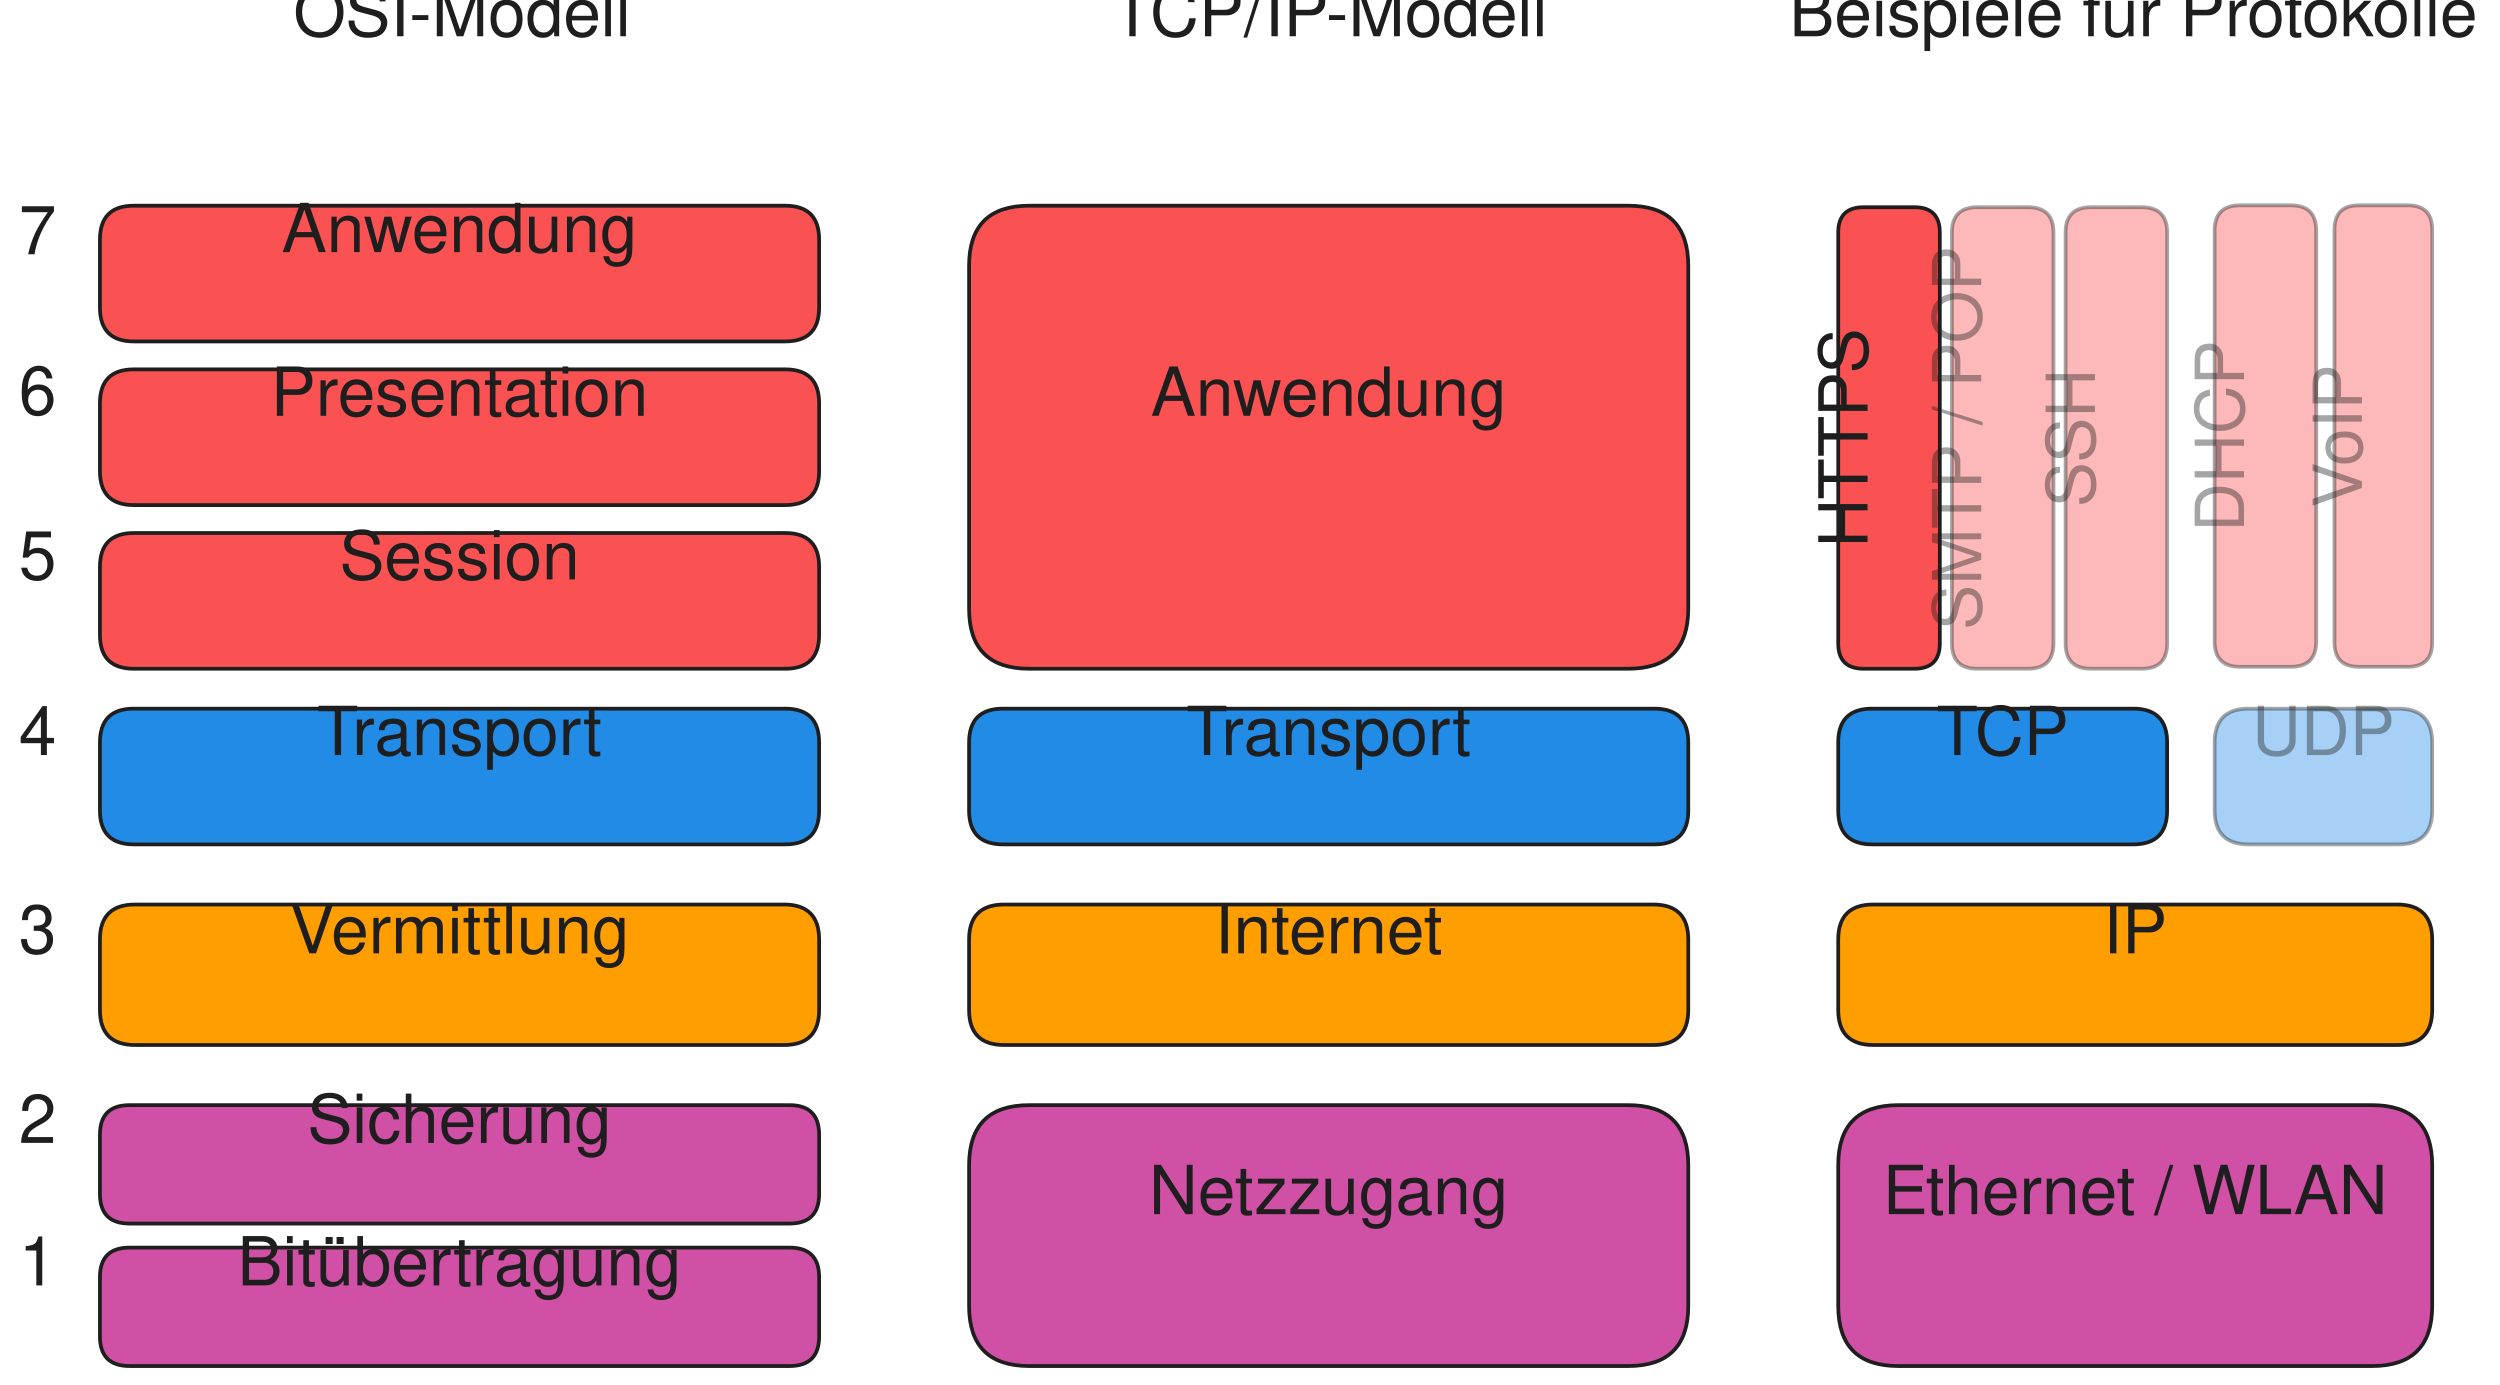
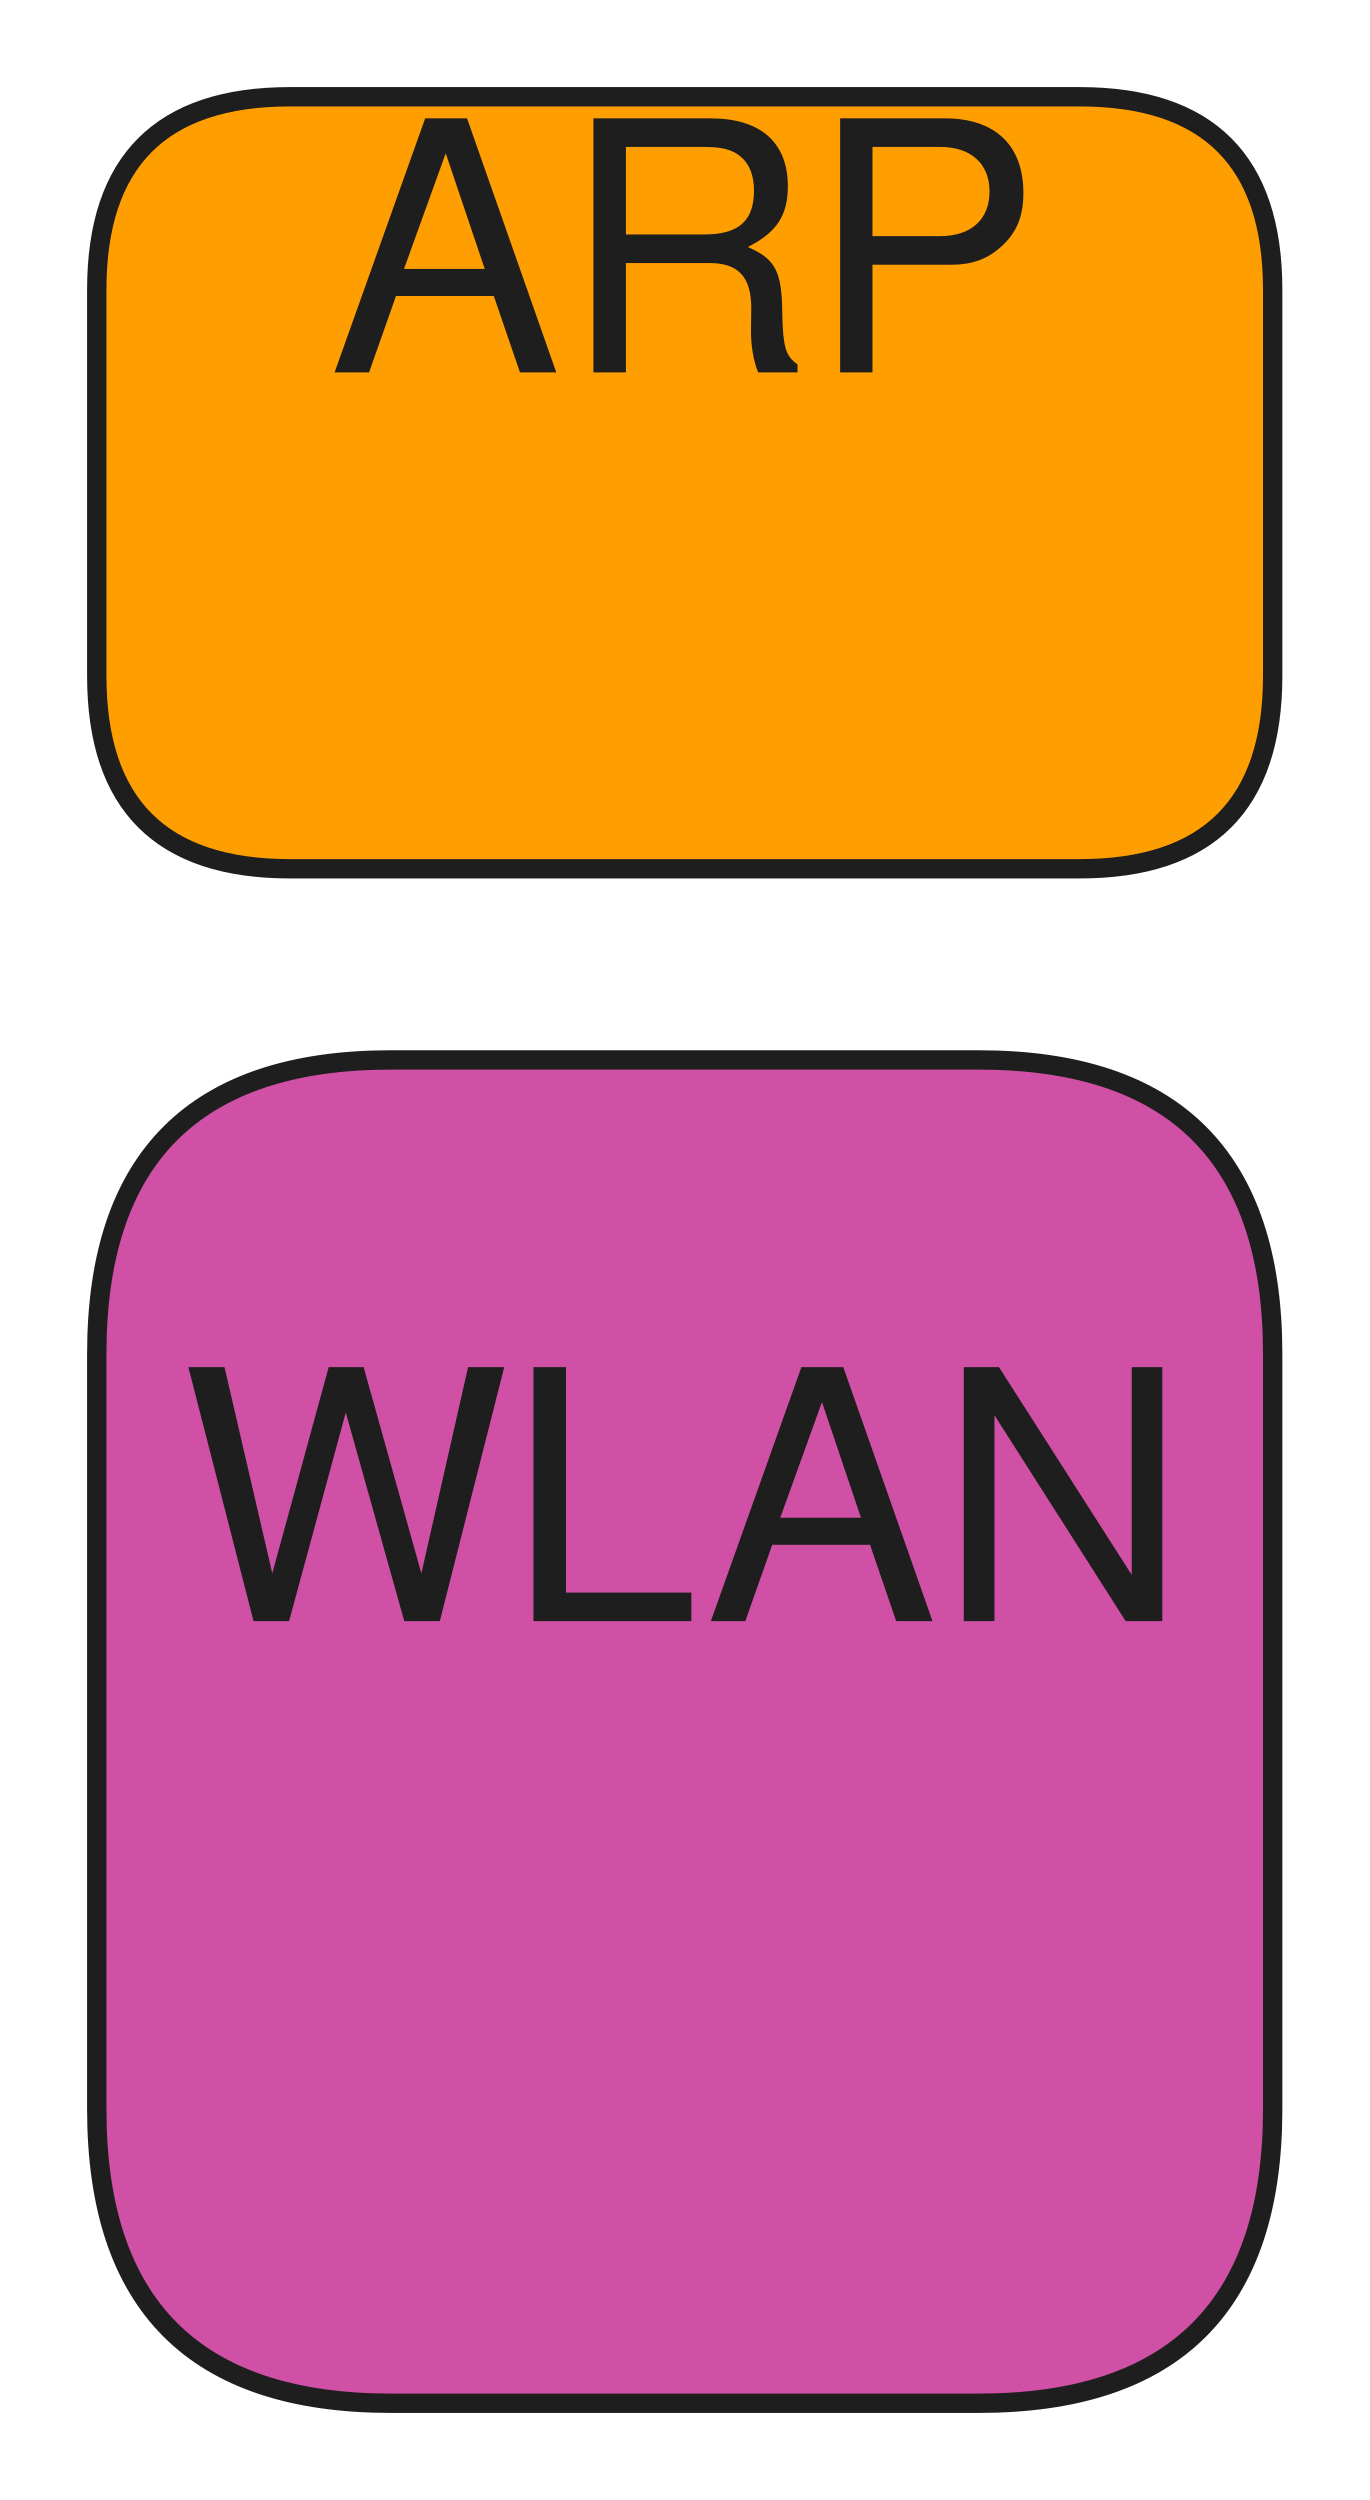
- <svg xmlns="http://www.w3.org/2000/svg" version="1.1" viewBox="0 0 1330.207 736.845" width="1330.207" height="736.845" class="excalidraw-svg">
+ <svg xmlns="http://www.w3.org/2000/svg" version="1.1" viewBox="0 0 141.521 258.352" width="141.521" height="258.352" class="excalidraw-svg">
  <defs>
    <style class="style-fonts">
      @font-face {
        font-family: "Virgil";
        src: url("https://excalidraw.com/Virgil.woff2");
      }
      @font-face {
        font-family: "Cascadia";
        src: url("https://excalidraw.com/Cascadia.woff2");
      }
      @font-face {
        font-family: "Assistant";
        src: url("https://excalidraw.com/Assistant-Regular.woff2");
      }
    </style>
  </defs>
-   <g stroke-linecap="round" transform="translate(515.632 377.06) rotate(0 191.3334 36.10819)">
-     <path d="M18.05 0 C132.45 0, 246.85 0, 364.61 0 C376.65 0, 382.67 6.02, 382.67 18.05 C382.67 26.03, 382.67 34.01, 382.67 54.16 C382.67 66.2, 376.65 72.22, 364.61 72.22 C289.8 72.22, 214.98 72.22, 18.05 72.22 C6.02 72.22, 0 66.2, 0 54.16 C0 41.81, 0 29.46, 0 18.05 C0 6.02, 6.02 0, 18.05 0" stroke="none" stroke-width="0" fill="#228be6" />
-     <path d="M18.05 0 C127.41 0, 236.77 0, 364.61 0 M18.05 0 C110.43 0, 202.81 0, 364.61 0 M364.61 0 C376.65 0, 382.67 6.02, 382.67 18.05 M364.61 0 C376.65 0, 382.67 6.02, 382.67 18.05 M382.67 18.05 C382.67 29.69, 382.67 41.32, 382.67 54.16 M382.67 18.05 C382.67 31.18, 382.67 44.32, 382.67 54.16 M382.67 54.16 C382.67 66.2, 376.65 72.22, 364.61 72.22 M382.67 54.16 C382.67 66.2, 376.65 72.22, 364.61 72.22 M364.61 72.22 C280.46 72.22, 196.31 72.22, 18.05 72.22 M364.61 72.22 C232.08 72.22, 99.54 72.22, 18.05 72.22 M18.05 72.22 C6.02 72.22, 0 66.2, 0 54.16 M18.05 72.22 C6.02 72.22, 0 66.2, 0 54.16 M0 54.16 C0 43.13, 0 32.1, 0 18.05 M0 54.16 C0 43.85, 0 33.54, 0 18.05 M0 18.05 C0 6.02, 6.02 0, 18.05 0 M0 18.05 C0 6.02, 6.02 0, 18.05 0" stroke="#1e1e1e" stroke-width="2" fill="none" />
+   <g stroke-linecap="round" transform="translate(10 10) rotate(0 60.76041 39.89203)">
+     <path d="M19.95 0 C43.56 0, 67.18 0, 101.57 0 C114.87 0, 121.52 6.65, 121.52 19.95 C121.52 30.93, 121.52 41.92, 121.52 59.84 C121.52 73.14, 114.87 79.78, 101.57 79.78 C79.11 79.78, 56.65 79.78, 19.95 79.78 C6.65 79.78, 0 73.14, 0 59.84 C0 44.79, 0 29.73, 0 19.95 C0 6.65, 6.65 0, 19.95 0" stroke="none" stroke-width="0" fill="#ff9e01" />
+     <path d="M19.95 0 C45.06 0, 70.18 0, 101.57 0 M19.95 0 C39.64 0, 59.34 0, 101.57 0 M101.57 0 C114.87 0, 121.52 6.65, 121.52 19.95 M101.57 0 C114.87 0, 121.52 6.65, 121.52 19.95 M121.52 19.95 C121.52 29.71, 121.52 39.48, 121.52 59.84 M121.52 19.95 C121.52 31.75, 121.52 43.55, 121.52 59.84 M121.52 59.84 C121.52 73.14, 114.87 79.78, 101.57 79.78 M121.52 59.84 C121.52 73.14, 114.87 79.78, 101.57 79.78 M101.57 79.78 C77.34 79.78, 53.1 79.78, 19.95 79.78 M101.57 79.78 C69.9 79.78, 38.23 79.78, 19.95 79.78 M19.95 79.78 C6.65 79.78, 0 73.14, 0 59.84 M19.95 79.78 C6.65 79.78, 0 73.14, 0 59.84 M0 59.84 C0 44.08, 0 28.33, 0 19.95 M0 59.84 C0 44.48, 0 29.13, 0 19.95 M0 19.95 C0 6.65, 6.65 0, 19.95 0 M0 19.95 C0 6.65, 6.65 0, 19.95 0" stroke="#1e1e1e" stroke-width="2" fill="none" />
  </g>
-   <g transform="translate(630.606 392.4682) rotate(0 76.35938 20.7)">
-     <text x="76.359" y="0" font-family="Helvetica, Segoe UI Emoji" font-size="36px" fill="#1e1e1e" text-anchor="middle" style="white-space: pre;" direction="ltr" dominant-baseline="text-before-edge">Transport</text>
+   <g transform="translate(33.74967 29.19203) rotate(0 37.01074 20.7)">
+     <text x="37.011" y="0" font-family="Helvetica, Segoe UI Emoji" font-size="36px" fill="#1e1e1e" text-anchor="middle" style="white-space: pre;" direction="ltr" dominant-baseline="text-before-edge">ARP</text>
  </g>
-   <g stroke-linecap="round" transform="translate(515.6321 481.2777) rotate(0 191.3334 37.37445)">
-     <path d="M18.69 0 C102.39 0, 186.09 0, 363.98 0 C376.44 0, 382.67 6.23, 382.67 18.69 C382.67 32.14, 382.67 45.59, 382.67 56.06 C382.67 68.52, 376.44 74.75, 363.98 74.75 C263.36 74.75, 162.74 74.75, 18.69 74.75 C6.23 74.75, 0 68.52, 0 56.06 C0 46.78, 0 37.49, 0 18.69 C0 6.23, 6.23 0, 18.69 0" stroke="none" stroke-width="0" fill="#ff9e01" />
-     <path d="M18.69 0 C93.56 0, 168.43 0, 363.98 0 M18.69 0 C143.94 0, 269.19 0, 363.98 0 M363.98 0 C376.44 0, 382.67 6.23, 382.67 18.69 M363.98 0 C376.44 0, 382.67 6.23, 382.67 18.69 M382.67 18.69 C382.67 28.62, 382.67 38.55, 382.67 56.06 M382.67 18.69 C382.67 28.21, 382.67 37.74, 382.67 56.06 M382.67 56.06 C382.67 68.52, 376.44 74.75, 363.98 74.75 M382.67 56.06 C382.67 68.52, 376.44 74.75, 363.98 74.75 M363.98 74.75 C292.06 74.75, 220.14 74.75, 18.69 74.75 M363.98 74.75 C247.76 74.75, 131.54 74.75, 18.69 74.75 M18.69 74.75 C6.23 74.75, 0 68.52, 0 56.06 M18.69 74.75 C6.23 74.75, 0 68.52, 0 56.06 M0 56.06 C0 44.93, 0 33.79, 0 18.69 M0 56.06 C0 47.14, 0 38.21, 0 18.69 M0 18.69 C0 6.23, 6.23 0, 18.69 0 M0 18.69 C0 6.23, 6.23 0, 18.69 0" stroke="#1e1e1e" stroke-width="2" fill="none" />
+   <g stroke-linecap="round" transform="translate(10 109.5343) rotate(0 60.76041 69.40869)">
+     <path d="M30.38 0 C50.49 0, 70.59 0, 91.14 0 C111.39 0, 121.52 10.13, 121.52 30.38 C121.52 51.93, 121.52 73.47, 121.52 108.44 C121.52 128.69, 111.39 138.82, 91.14 138.82 C69.24 138.82, 47.33 138.82, 30.38 138.82 C10.13 138.82, 0 128.69, 0 108.44 C0 91.42, 0 74.4, 0 30.38 C0 10.13, 10.13 0, 30.38 0" stroke="none" stroke-width="0" fill="#d050a5" />
+     <path d="M30.38 0 C43.89 0, 57.4 0, 91.14 0 M30.38 0 C49.5 0, 68.63 0, 91.14 0 M91.14 0 C111.39 0, 121.52 10.13, 121.52 30.38 M91.14 0 C111.39 0, 121.52 10.13, 121.52 30.38 M121.52 30.38 C121.52 56.01, 121.52 81.65, 121.52 108.44 M121.52 30.38 C121.52 56.81, 121.52 83.24, 121.52 108.44 M121.52 108.44 C121.52 128.69, 111.39 138.82, 91.14 138.82 M121.52 108.44 C121.52 128.69, 111.39 138.82, 91.14 138.82 M91.14 138.82 C72.62 138.82, 54.1 138.82, 30.38 138.82 M91.14 138.82 C71.67 138.82, 52.2 138.82, 30.38 138.82 M30.38 138.82 C10.13 138.82, 0 128.69, 0 108.44 M30.38 138.82 C10.13 138.82, 0 128.69, 0 108.44 M0 108.44 C0 83.09, 0 57.74, 0 30.38 M0 108.44 C0 92.04, 0 75.64, 0 30.38 M0 30.38 C0 10.13, 10.13 0, 30.38 0 M0 30.38 C0 10.13, 10.13 0, 30.38 0" stroke="#1e1e1e" stroke-width="2" fill="none" />
  </g>
-   <g transform="translate(645.9254 497.9521) rotate(0 61.04004 20.7)">
-     <text x="61.04" y="0" font-family="Helvetica, Segoe UI Emoji" font-size="36px" fill="#1e1e1e" text-anchor="middle" style="white-space: pre;" direction="ltr" dominant-baseline="text-before-edge">Internet</text>
-   </g>
-   <g stroke-linecap="round" transform="translate(515.632 588.0279) rotate(0 191.3334 69.40869)">
-     <path d="M32 0 C146.14 0, 260.27 0, 350.67 0 C372 0, 382.67 10.67, 382.67 32 C382.67 59.15, 382.67 86.29, 382.67 106.82 C382.67 128.15, 372 138.82, 350.67 138.82 C278.98 138.82, 207.29 138.82, 32 138.82 C10.67 138.82, 0 128.15, 0 106.82 C0 84.42, 0 62.02, 0 32 C0 10.67, 10.67 0, 32 0" stroke="none" stroke-width="0" fill="#d050a5" />
-     <path d="M32 0 C132.38 0, 232.75 0, 350.67 0 M32 0 C116.61 0, 201.21 0, 350.67 0 M350.67 0 C372 0, 382.67 10.67, 382.67 32 M350.67 0 C372 0, 382.67 10.67, 382.67 32 M382.67 32 C382.67 49.29, 382.67 66.58, 382.67 106.82 M382.67 32 C382.67 54.09, 382.67 76.18, 382.67 106.82 M382.67 106.82 C382.67 128.15, 372 138.82, 350.67 138.82 M382.67 106.82 C382.67 128.15, 372 138.82, 350.67 138.82 M350.67 138.82 C272.1 138.82, 193.53 138.82, 32 138.82 M350.67 138.82 C275.02 138.82, 199.37 138.82, 32 138.82 M32 138.82 C10.67 138.82, 0 128.15, 0 106.82 M32 138.82 C10.67 138.82, 0 128.15, 0 106.82 M0 106.82 C0 89.77, 0 72.72, 0 32 M0 106.82 C0 91.57, 0 76.32, 0 32 M0 32 C0 10.67, 10.67 0, 32 0 M0 32 C0 10.67, 10.67 0, 32 0" stroke="#1e1e1e" stroke-width="2" fill="none" />
-   </g>
-   <g transform="translate(610.901 636.7366) rotate(0 96.06445 20.7)">
-     <text x="96.064" y="0" font-family="Helvetica, Segoe UI Emoji" font-size="36px" fill="#1e1e1e" text-anchor="middle" style="white-space: pre;" direction="ltr" dominant-baseline="text-before-edge">Netzzugang</text>
-   </g>
-   <g stroke-linecap="round" transform="translate(515.6321 109.4535) rotate(0 191.3334 123.1843)">
-     <path d="M32 0 C127.26 0, 222.52 0, 350.67 0 C372 0, 382.67 10.67, 382.67 32 C382.67 102.97, 382.67 173.94, 382.67 214.37 C382.67 235.7, 372 246.37, 350.67 246.37 C281.64 246.37, 212.62 246.37, 32 246.37 C10.67 246.37, 0 235.7, 0 214.37 C0 151.48, 0 88.59, 0 32 C0 10.67, 10.67 0, 32 0" stroke="none" stroke-width="0" fill="#fa5252" />
-     <path d="M32 0 C141.14 0, 250.27 0, 350.67 0 M32 0 C101.95 0, 171.9 0, 350.67 0 M350.67 0 C372 0, 382.67 10.67, 382.67 32 M350.67 0 C372 0, 382.67 10.67, 382.67 32 M382.67 32 C382.67 82.9, 382.67 133.81, 382.67 214.37 M382.67 32 C382.67 76.6, 382.67 121.2, 382.67 214.37 M382.67 214.37 C382.67 235.7, 372 246.37, 350.67 246.37 M382.67 214.37 C382.67 235.7, 372 246.37, 350.67 246.37 M350.67 246.37 C251.99 246.37, 153.3 246.37, 32 246.37 M350.67 246.37 C224.01 246.37, 97.34 246.37, 32 246.37 M32 246.37 C10.67 246.37, 0 235.7, 0 214.37 M32 246.37 C10.67 246.37, 0 235.7, 0 214.37 M0 214.37 C0 159.49, 0 104.62, 0 32 M0 214.37 C0 162.67, 0 110.96, 0 32 M0 32 C0 10.67, 10.67 0, 32 0 M0 32 C0 10.67, 10.67 0, 32 0" stroke="#1e1e1e" stroke-width="2" fill="none" />
-   </g>
-   <g transform="translate(611.8853 211.9378) rotate(0 95.08008 20.7)">
-     <text x="95.08" y="0" font-family="Helvetica, Segoe UI Emoji" font-size="36px" fill="#1e1e1e" text-anchor="middle" style="white-space: pre;" direction="ltr" dominant-baseline="text-before-edge">Anwendung</text>
-   </g>
-   <g stroke-linecap="round" transform="translate(53.17519 109.4535) rotate(0 191.3334 36.10819)">
-     <path d="M18.05 0 C146.9 0, 275.74 0, 364.61 0 C376.65 0, 382.67 6.02, 382.67 18.05 C382.67 29.58, 382.67 41.1, 382.67 54.16 C382.67 66.2, 376.65 72.22, 364.61 72.22 C281.63 72.22, 198.65 72.22, 18.05 72.22 C6.02 72.22, 0 66.2, 0 54.16 C0 44.5, 0 34.83, 0 18.05 C0 6.02, 6.02 0, 18.05 0" stroke="none" stroke-width="0" fill="#fa5252" />
-     <path d="M18.05 0 C145.36 0, 272.67 0, 364.61 0 M18.05 0 C109.95 0, 201.84 0, 364.61 0 M364.61 0 C376.65 0, 382.67 6.02, 382.67 18.05 M364.61 0 C376.65 0, 382.67 6.02, 382.67 18.05 M382.67 18.05 C382.67 28.67, 382.67 39.28, 382.67 54.16 M382.67 18.05 C382.67 31.45, 382.67 44.84, 382.67 54.16 M382.67 54.16 C382.67 66.2, 376.65 72.22, 364.61 72.22 M382.67 54.16 C382.67 66.2, 376.65 72.22, 364.61 72.22 M364.61 72.22 C274.45 72.22, 184.29 72.22, 18.05 72.22 M364.61 72.22 C243.25 72.22, 121.89 72.22, 18.05 72.22 M18.05 72.22 C6.02 72.22, 0 66.2, 0 54.16 M18.05 72.22 C6.02 72.22, 0 66.2, 0 54.16 M0 54.16 C0 42.59, 0 31.01, 0 18.05 M0 54.16 C0 42.83, 0 31.49, 0 18.05 M0 18.05 C0 6.02, 6.02 0, 18.05 0 M0 18.05 C0 6.02, 6.02 0, 18.05 0" stroke="#1e1e1e" stroke-width="2" fill="none" />
-   </g>
-   <g transform="translate(149.4285 124.8617) rotate(0 95.08008 20.7)">
-     <text x="95.08" y="0" font-family="Helvetica, Segoe UI Emoji" font-size="36px" fill="#1e1e1e" text-anchor="middle" style="white-space: pre;" direction="ltr" dominant-baseline="text-before-edge">Anwendung</text>
-   </g>
-   <g stroke-linecap="round" transform="translate(53.17519 196.5296) rotate(0 191.3334 36.10819)">
-     <path d="M18.05 0 C98.41 0, 178.76 0, 364.61 0 C376.65 0, 382.67 6.02, 382.67 18.05 C382.67 28.57, 382.67 39.09, 382.67 54.16 C382.67 66.2, 376.65 72.22, 364.61 72.22 C259.9 72.22, 155.19 72.22, 18.05 72.22 C6.02 72.22, 0 66.2, 0 54.16 C0 42.55, 0 30.94, 0 18.05 C0 6.02, 6.02 0, 18.05 0" stroke="none" stroke-width="0" fill="#fa5252" />
-     <path d="M18.05 0 C106.66 0, 195.26 0, 364.61 0 M18.05 0 C148.36 0, 278.66 0, 364.61 0 M364.61 0 C376.65 0, 382.67 6.02, 382.67 18.05 M364.61 0 C376.65 0, 382.67 6.02, 382.67 18.05 M382.67 18.05 C382.67 26.91, 382.67 35.76, 382.67 54.16 M382.67 18.05 C382.67 32.07, 382.67 46.09, 382.67 54.16 M382.67 54.16 C382.67 66.2, 376.65 72.22, 364.61 72.22 M382.67 54.16 C382.67 66.2, 376.65 72.22, 364.61 72.22 M364.61 72.22 C248.98 72.22, 133.35 72.22, 18.05 72.22 M364.61 72.22 C230.47 72.22, 96.34 72.22, 18.05 72.22 M18.05 72.22 C6.02 72.22, 0 66.2, 0 54.16 M18.05 72.22 C6.02 72.22, 0 66.2, 0 54.16 M0 54.16 C0 41.49, 0 28.81, 0 18.05 M0 54.16 C0 46.87, 0 39.58, 0 18.05 M0 18.05 C0 6.02, 6.02 0, 18.05 0 M0 18.05 C0 6.02, 6.02 0, 18.05 0" stroke="#1e1e1e" stroke-width="2" fill="none" />
-   </g>
-   <g transform="translate(143.4431 211.9378) rotate(0 101.0654 20.7)">
-     <text x="101.065" y="0" font-family="Helvetica, Segoe UI Emoji" font-size="36px" fill="#1e1e1e" text-anchor="middle" style="white-space: pre;" direction="ltr" dominant-baseline="text-before-edge">Presentation</text>
-   </g>
-   <g stroke-linecap="round" transform="translate(53.17519 283.6058) rotate(0 191.3334 36.10819)">
-     <path d="M18.05 0 C137.57 0, 257.09 0, 364.61 0 C376.65 0, 382.67 6.02, 382.67 18.05 C382.67 26.7, 382.67 35.35, 382.67 54.16 C382.67 66.2, 376.65 72.22, 364.61 72.22 C256.69 72.22, 148.78 72.22, 18.05 72.22 C6.02 72.22, 0 66.2, 0 54.16 C0 44.47, 0 34.78, 0 18.05 C0 6.02, 6.02 0, 18.05 0" stroke="none" stroke-width="0" fill="#fa5252" />
-     <path d="M18.05 0 C133.82 0, 249.59 0, 364.61 0 M18.05 0 C155.39 0, 292.73 0, 364.61 0 M364.61 0 C376.65 0, 382.67 6.02, 382.67 18.05 M364.61 0 C376.65 0, 382.67 6.02, 382.67 18.05 M382.67 18.05 C382.67 27.1, 382.67 36.14, 382.67 54.16 M382.67 18.05 C382.67 32.26, 382.67 46.47, 382.67 54.16 M382.67 54.16 C382.67 66.2, 376.65 72.22, 364.61 72.22 M382.67 54.16 C382.67 66.2, 376.65 72.22, 364.61 72.22 M364.61 72.22 C294.85 72.22, 225.09 72.22, 18.05 72.22 M364.61 72.22 C262.26 72.22, 159.91 72.22, 18.05 72.22 M18.05 72.22 C6.02 72.22, 0 66.2, 0 54.16 M18.05 72.22 C6.02 72.22, 0 66.2, 0 54.16 M0 54.16 C0 40.46, 0 26.76, 0 18.05 M0 54.16 C0 44.69, 0 35.22, 0 18.05 M0 18.05 C0 6.02, 6.02 0, 18.05 0 M0 18.05 C0 6.02, 6.02 0, 18.05 0" stroke="#1e1e1e" stroke-width="2" fill="none" />
-   </g>
-   <g transform="translate(180.4715 299.0139) rotate(0 64.03711 20.7)">
-     <text x="64.037" y="0" font-family="Helvetica, Segoe UI Emoji" font-size="36px" fill="#1e1e1e" text-anchor="middle" style="white-space: pre;" direction="ltr" dominant-baseline="text-before-edge">Session</text>
-   </g>
-   <g stroke-linecap="round" transform="translate(53.17519 377.06) rotate(0 191.3334 36.10819)">
-     <path d="M18.05 0 C104.52 0, 190.99 0, 364.61 0 C376.65 0, 382.67 6.02, 382.67 18.05 C382.67 26.41, 382.67 34.76, 382.67 54.16 C382.67 66.2, 376.65 72.22, 364.61 72.22 C248.7 72.22, 132.79 72.22, 18.05 72.22 C6.02 72.22, 0 66.2, 0 54.16 C0 42.76, 0 31.37, 0 18.05 C0 6.02, 6.02 0, 18.05 0" stroke="none" stroke-width="0" fill="#228be6" />
-     <path d="M18.05 0 C105.45 0, 192.85 0, 364.61 0 M18.05 0 C149.24 0, 280.42 0, 364.61 0 M364.61 0 C376.65 0, 382.67 6.02, 382.67 18.05 M364.61 0 C376.65 0, 382.67 6.02, 382.67 18.05 M382.67 18.05 C382.67 26.65, 382.67 35.24, 382.67 54.16 M382.67 18.05 C382.67 25.43, 382.67 32.8, 382.67 54.16 M382.67 54.16 C382.67 66.2, 376.65 72.22, 364.61 72.22 M382.67 54.16 C382.67 66.2, 376.65 72.22, 364.61 72.22 M364.61 72.22 C284.11 72.22, 203.61 72.22, 18.05 72.22 M364.61 72.22 C262.21 72.22, 159.81 72.22, 18.05 72.22 M18.05 72.22 C6.02 72.22, 0 66.2, 0 54.16 M18.05 72.22 C6.02 72.22, 0 66.2, 0 54.16 M0 54.16 C0 40.49, 0 26.82, 0 18.05 M0 54.16 C0 41.31, 0 28.46, 0 18.05 M0 18.05 C0 6.02, 6.02 0, 18.05 0 M0 18.05 C0 6.02, 6.02 0, 18.05 0" stroke="#1e1e1e" stroke-width="2" fill="none" />
-   </g>
-   <g transform="translate(168.1492 392.4682) rotate(0 76.35938 20.7)">
-     <text x="76.359" y="0" font-family="Helvetica, Segoe UI Emoji" font-size="36px" fill="#1e1e1e" text-anchor="middle" style="white-space: pre;" direction="ltr" dominant-baseline="text-before-edge">Transport</text>
-   </g>
-   <g stroke-linecap="round" transform="translate(53.17519 481.2777) rotate(0 191.3334 37.37445)">
-     <path d="M18.69 0 C94.68 0, 170.68 0, 363.98 0 C376.44 0, 382.67 6.23, 382.67 18.69 C382.67 26.33, 382.67 33.98, 382.67 56.06 C382.67 68.52, 376.44 74.75, 363.98 74.75 C273.64 74.75, 183.31 74.75, 18.69 74.75 C6.23 74.75, 0 68.52, 0 56.06 C0 46.56, 0 37.06, 0 18.69 C0 6.23, 6.23 0, 18.69 0" stroke="none" stroke-width="0" fill="#ff9e01" />
-     <path d="M18.69 0 C103.38 0, 188.07 0, 363.98 0 M18.69 0 C129.49 0, 240.3 0, 363.98 0 M363.98 0 C376.44 0, 382.67 6.23, 382.67 18.69 M363.98 0 C376.44 0, 382.67 6.23, 382.67 18.69 M382.67 18.69 C382.67 26.49, 382.67 34.3, 382.67 56.06 M382.67 18.69 C382.67 29.77, 382.67 40.86, 382.67 56.06 M382.67 56.06 C382.67 68.52, 376.44 74.75, 363.98 74.75 M382.67 56.06 C382.67 68.52, 376.44 74.75, 363.98 74.75 M363.98 74.75 C240.92 74.75, 117.86 74.75, 18.69 74.75 M363.98 74.75 C233.25 74.75, 102.51 74.75, 18.69 74.75 M18.69 74.75 C6.23 74.75, 0 68.52, 0 56.06 M18.69 74.75 C6.23 74.75, 0 68.52, 0 56.06 M0 56.06 C0 42.27, 0 28.47, 0 18.69 M0 56.06 C0 47.59, 0 39.13, 0 18.69 M0 18.69 C0 6.23, 6.23 0, 18.69 0 M0 18.69 C0 6.23, 6.23 0, 18.69 0" stroke="#1e1e1e" stroke-width="2" fill="none" />
-   </g>
-   <g transform="translate(154.4646 497.9521) rotate(0 90.04395 20.7)">
-     <text x="90.044" y="0" font-family="Helvetica, Segoe UI Emoji" font-size="36px" fill="#1e1e1e" text-anchor="middle" style="white-space: pre;" direction="ltr" dominant-baseline="text-before-edge">Vermittlung</text>
-   </g>
-   <g stroke-linecap="round" transform="translate(53.17519 588.0279) rotate(0 191.3334 31.50557)">
-     <path d="M15.75 0 C131.26 0, 246.76 0, 366.91 0 C377.42 0, 382.67 5.25, 382.67 15.75 C382.67 25.38, 382.67 35.02, 382.67 47.26 C382.67 57.76, 377.42 63.01, 366.91 63.01 C272.55 63.01, 178.19 63.01, 15.75 63.01 C5.25 63.01, 0 57.76, 0 47.26 C0 34.8, 0 22.35, 0 15.75 C0 5.25, 5.25 0, 15.75 0" stroke="none" stroke-width="0" fill="#d050a5" />
-     <path d="M15.75 0 C155.02 0, 294.3 0, 366.91 0 M15.75 0 C122.78 0, 229.82 0, 366.91 0 M366.91 0 C377.42 0, 382.67 5.25, 382.67 15.75 M366.91 0 C377.42 0, 382.67 5.25, 382.67 15.75 M382.67 15.75 C382.67 25.2, 382.67 34.66, 382.67 47.26 M382.67 15.75 C382.67 26.53, 382.67 37.31, 382.67 47.26 M382.67 47.26 C382.67 57.76, 377.42 63.01, 366.91 63.01 M382.67 47.26 C382.67 57.76, 377.42 63.01, 366.91 63.01 M366.91 63.01 C252.3 63.01, 137.69 63.01, 15.75 63.01 M366.91 63.01 C281.19 63.01, 195.47 63.01, 15.75 63.01 M15.75 63.01 C5.25 63.01, 0 57.76, 0 47.26 M15.75 63.01 C5.25 63.01, 0 57.76, 0 47.26 M0 47.26 C0 38.36, 0 29.47, 0 15.75 M0 47.26 C0 39.73, 0 32.21, 0 15.75 M0 15.75 C0 5.25, 5.25 0, 15.75 0 M0 15.75 C0 5.25, 5.25 0, 15.75 0" stroke="#1e1e1e" stroke-width="2" fill="none" />
-   </g>
-   <g transform="translate(163.4558 598.8334) rotate(0 81.05273 20.7)">
-     <text x="81.053" y="0" font-family="Helvetica, Segoe UI Emoji" font-size="36px" fill="#1e1e1e" text-anchor="middle" style="white-space: pre;" direction="ltr" dominant-baseline="text-before-edge">Sicherung</text>
-   </g>
-   <g stroke-linecap="round" transform="translate(53.17519 663.8341) rotate(0 191.3334 31.50557)">
-     <path d="M15.75 0 C124.22 0, 232.68 0, 366.91 0 C377.42 0, 382.67 5.25, 382.67 15.75 C382.67 22.89, 382.67 30.02, 382.67 47.26 C382.67 57.76, 377.42 63.01, 366.91 63.01 C268.71 63.01, 170.51 63.01, 15.75 63.01 C5.25 63.01, 0 57.76, 0 47.26 C0 37.53, 0 27.8, 0 15.75 C0 5.25, 5.25 0, 15.75 0" stroke="none" stroke-width="0" fill="#d050a5" />
-     <path d="M15.75 0 C121.09 0, 226.42 0, 366.91 0 M15.75 0 C97.32 0, 178.89 0, 366.91 0 M366.91 0 C377.42 0, 382.67 5.25, 382.67 15.75 M366.91 0 C377.42 0, 382.67 5.25, 382.67 15.75 M382.67 15.75 C382.67 23.51, 382.67 31.27, 382.67 47.26 M382.67 15.75 C382.67 26.64, 382.67 37.52, 382.67 47.26 M382.67 47.26 C382.67 57.76, 377.42 63.01, 366.91 63.01 M382.67 47.26 C382.67 57.76, 377.42 63.01, 366.91 63.01 M366.91 63.01 C233.26 63.01, 99.6 63.01, 15.75 63.01 M366.91 63.01 C283.68 63.01, 200.45 63.01, 15.75 63.01 M15.75 63.01 C5.25 63.01, 0 57.76, 0 47.26 M15.75 63.01 C5.25 63.01, 0 57.76, 0 47.26 M0 47.26 C0 40.24, 0 33.22, 0 15.75 M0 47.26 C0 37.31, 0 27.37, 0 15.75 M0 15.75 C0 5.25, 5.25 0, 15.75 0 M0 15.75 C0 5.25, 5.25 0, 15.75 0" stroke="#1e1e1e" stroke-width="2" fill="none" />
-   </g>
-   <g transform="translate(126.4275 674.6397) rotate(0 118.0811 20.7)">
-     <text x="118.081" y="0" font-family="Helvetica, Segoe UI Emoji" font-size="36px" fill="#1e1e1e" text-anchor="middle" style="white-space: pre;" direction="ltr" dominant-baseline="text-before-edge">Bitübertragung</text>
-   </g>
-   <g transform="translate(156.0507 10) rotate(0 90.02637 20.7)">
-     <text x="0" y="0" font-family="Helvetica, Segoe UI Emoji" font-size="36px" fill="#1e1e1e" text-anchor="start" style="white-space: pre;" direction="ltr" dominant-baseline="text-before-edge">OSI-Modell</text>
-   </g>
-   <g transform="translate(591.5076 10) rotate(0 117.0264 20.7)">
-     <text x="0" y="0" font-family="Helvetica, Segoe UI Emoji" font-size="36px" fill="#1e1e1e" text-anchor="start" style="white-space: pre;" direction="ltr" dominant-baseline="text-before-edge">TCP/IP-Modell</text>
-   </g>
-   <g transform="translate(952.0153 10) rotate(0 184.0957 20.7)">
-     <text x="0" y="0" font-family="Helvetica, Segoe UI Emoji" font-size="36px" fill="#1e1e1e" text-anchor="start" style="white-space: pre;" direction="ltr" dominant-baseline="text-before-edge">Beispiele für Protokolle</text>
-   </g>
-   <g stroke-linecap="round" transform="translate(978.0889 588.0279) rotate(0 158.0221 69.40869)">
-     <path d="M32 0 C86.41 0, 140.82 0, 284.04 0 C305.38 0, 316.04 10.67, 316.04 32 C316.04 57.6, 316.04 83.19, 316.04 106.82 C316.04 128.15, 305.38 138.82, 284.04 138.82 C226.36 138.82, 168.69 138.82, 32 138.82 C10.67 138.82, 0 128.15, 0 106.82 C0 79.88, 0 52.94, 0 32 C0 10.67, 10.67 0, 32 0" stroke="none" stroke-width="0" fill="#d050a5" />
-     <path d="M32 0 C113.21 0, 194.42 0, 284.04 0 M32 0 C123.66 0, 215.31 0, 284.04 0 M284.04 0 C305.38 0, 316.04 10.67, 316.04 32 M284.04 0 C305.38 0, 316.04 10.67, 316.04 32 M316.04 32 C316.04 50.17, 316.04 68.33, 316.04 106.82 M316.04 32 C316.04 60.61, 316.04 89.22, 316.04 106.82 M316.04 106.82 C316.04 128.15, 305.38 138.82, 284.04 138.82 M316.04 106.82 C316.04 128.15, 305.38 138.82, 284.04 138.82 M284.04 138.82 C207.05 138.82, 130.06 138.82, 32 138.82 M284.04 138.82 C212.06 138.82, 140.08 138.82, 32 138.82 M32 138.82 C10.67 138.82, 0 128.15, 0 106.82 M32 138.82 C10.67 138.82, 0 128.15, 0 106.82 M0 106.82 C0 82.12, 0 57.42, 0 32 M0 106.82 C0 86.22, 0 65.62, 0 32 M0 32 C0 10.67, 10.67 0, 32 0 M0 32 C0 10.67, 10.67 0, 32 0" stroke="#1e1e1e" stroke-width="2" fill="none" />
-   </g>
-   <g transform="translate(1001.058 636.7366) rotate(0 135.0527 20.7)">
-     <text x="135.053" y="0" font-family="Helvetica, Segoe UI Emoji" font-size="36px" fill="#1e1e1e" text-anchor="middle" style="white-space: pre;" direction="ltr" dominant-baseline="text-before-edge">Ethernet / WLAN</text>
-   </g>
-   <g stroke-linecap="round" transform="translate(978.0889 481.2777) rotate(0 158.0221 37.37445)">
-     <path d="M18.69 0 C99.89 0, 181.1 0, 297.36 0 C309.82 0, 316.04 6.23, 316.04 18.69 C316.04 27.97, 316.04 37.25, 316.04 56.06 C316.04 68.52, 309.82 74.75, 297.36 74.75 C207.13 74.75, 116.89 74.75, 18.69 74.75 C6.23 74.75, 0 68.52, 0 56.06 C0 46.81, 0 37.55, 0 18.69 C0 6.23, 6.23 0, 18.69 0" stroke="none" stroke-width="0" fill="#ff9e01" />
-     <path d="M18.69 0 C92.75 0, 166.81 0, 297.36 0 M18.69 0 C89.72 0, 160.76 0, 297.36 0 M297.36 0 C309.82 0, 316.04 6.23, 316.04 18.69 M297.36 0 C309.82 0, 316.04 6.23, 316.04 18.69 M316.04 18.69 C316.04 26.47, 316.04 34.26, 316.04 56.06 M316.04 18.69 C316.04 31.27, 316.04 43.85, 316.04 56.06 M316.04 56.06 C316.04 68.52, 309.82 74.75, 297.36 74.75 M316.04 56.06 C316.04 68.52, 309.82 74.75, 297.36 74.75 M297.36 74.75 C214.34 74.75, 131.33 74.75, 18.69 74.75 M297.36 74.75 C230.81 74.75, 164.26 74.75, 18.69 74.75 M18.69 74.75 C6.23 74.75, 0 68.52, 0 56.06 M18.69 74.75 C6.23 74.75, 0 68.52, 0 56.06 M0 56.06 C0 47, 0 37.94, 0 18.69 M0 56.06 C0 42.25, 0 28.43, 0 18.69 M0 18.69 C0 6.23, 6.23 0, 18.69 0 M0 18.69 C0 6.23, 6.23 0, 18.69 0" stroke="#1e1e1e" stroke-width="2" fill="none" />
-   </g>
-   <g transform="translate(1119.104 497.9521) rotate(0 17.00684 20.7)">
-     <text x="17.007" y="0" font-family="Helvetica, Segoe UI Emoji" font-size="36px" fill="#1e1e1e" text-anchor="middle" style="white-space: pre;" direction="ltr" dominant-baseline="text-before-edge">IP</text>
-   </g>
-   <g stroke-linecap="round" transform="translate(978.0889 377.06) rotate(0 87.50731 36.10819)">
-     <path d="M18.05 0 C49.3 0, 80.55 0, 156.96 0 C169 0, 175.01 6.02, 175.01 18.05 C175.01 28.86, 175.01 39.68, 175.01 54.16 C175.01 66.2, 169 72.22, 156.96 72.22 C114.24 72.22, 71.53 72.22, 18.05 72.22 C6.02 72.22, 0 66.2, 0 54.16 C0 41.86, 0 29.56, 0 18.05 C0 6.02, 6.02 0, 18.05 0" stroke="none" stroke-width="0" fill="#228be6" />
-     <path d="M18.05 0 C50.15 0, 82.25 0, 156.96 0 M18.05 0 C59.07 0, 100.08 0, 156.96 0 M156.96 0 C169 0, 175.01 6.02, 175.01 18.05 M156.96 0 C169 0, 175.01 6.02, 175.01 18.05 M175.01 18.05 C175.01 26.96, 175.01 35.86, 175.01 54.16 M175.01 18.05 C175.01 26.63, 175.01 35.2, 175.01 54.16 M175.01 54.16 C175.01 66.2, 169 72.22, 156.96 72.22 M175.01 54.16 C175.01 66.2, 169 72.22, 156.96 72.22 M156.96 72.22 C125.31 72.22, 93.66 72.22, 18.05 72.22 M156.96 72.22 C128.65 72.22, 100.33 72.22, 18.05 72.22 M18.05 72.22 C6.02 72.22, 0 66.2, 0 54.16 M18.05 72.22 C6.02 72.22, 0 66.2, 0 54.16 M0 54.16 C0 41.23, 0 28.3, 0 18.05 M0 54.16 C0 46.18, 0 38.21, 0 18.05 M0 18.05 C0 6.02, 6.02 0, 18.05 0 M0 18.05 C0 6.02, 6.02 0, 18.05 0" stroke="#1e1e1e" stroke-width="2" fill="none" />
-   </g>
-   <g transform="translate(1029.596 392.4682) rotate(0 36 20.7)">
-     <text x="36" y="0" font-family="Helvetica, Segoe UI Emoji" font-size="36px" fill="#1e1e1e" text-anchor="middle" style="white-space: pre;" direction="ltr" dominant-baseline="text-before-edge">TCP</text>
-   </g>
-   <g stroke-opacity="0.4" fill-opacity="0.4" stroke-linecap="round" transform="translate(1178.375 377.06) rotate(0 57.87914 36.10819)">
-     <path d="M18.05 0 C35.31 0, 52.56 0, 97.7 0 C109.74 0, 115.76 6.02, 115.76 18.05 C115.76 30.51, 115.76 42.96, 115.76 54.16 C115.76 66.2, 109.74 72.22, 97.7 72.22 C72.13 72.22, 46.55 72.22, 18.05 72.22 C6.02 72.22, 0 66.2, 0 54.16 C0 46.33, 0 38.51, 0 18.05 C0 6.02, 6.02 0, 18.05 0" stroke="none" stroke-width="0" fill="#228be6" />
-     <path d="M18.05 0 C40.29 0, 62.52 0, 97.7 0 M18.05 0 C37.53 0, 57.01 0, 97.7 0 M97.7 0 C109.74 0, 115.76 6.02, 115.76 18.05 M97.7 0 C109.74 0, 115.76 6.02, 115.76 18.05 M115.76 18.05 C115.76 29.24, 115.76 40.42, 115.76 54.16 M115.76 18.05 C115.76 32.41, 115.76 46.76, 115.76 54.16 M115.76 54.16 C115.76 66.2, 109.74 72.22, 97.7 72.22 M115.76 54.16 C115.76 66.2, 109.74 72.22, 97.7 72.22 M97.7 72.22 C73.74 72.22, 49.77 72.22, 18.05 72.22 M97.7 72.22 C75.12 72.22, 52.54 72.22, 18.05 72.22 M18.05 72.22 C6.02 72.22, 0 66.2, 0 54.16 M18.05 72.22 C6.02 72.22, 0 66.2, 0 54.16 M0 54.16 C0 43.37, 0 32.57, 0 18.05 M0 54.16 C0 41.17, 0 28.17, 0 18.05 M0 18.05 C0 6.02, 6.02 0, 18.05 0 M0 18.05 C0 6.02, 6.02 0, 18.05 0" stroke="#1e1e1e" stroke-width="2" fill="none" />
-   </g>
-   <g stroke-opacity="0.4" fill-opacity="0.4" transform="translate(1198.25 392.4682) rotate(0 38.00391 20.7)">
-     <text x="38.004" y="0" font-family="Helvetica, Segoe UI Emoji" font-size="36px" fill="#1e1e1e" text-anchor="middle" style="white-space: pre;" direction="ltr" dominant-baseline="text-before-edge">UDP</text>
-   </g>
-   <g stroke-linecap="round" transform="translate(882.3317 206.0187) rotate(270 122.7803 27.0231)">
-     <path d="M13.51 0 C65.84 0, 118.17 0, 232.05 0 C241.06 0, 245.56 4.5, 245.56 13.51 C245.56 20.75, 245.56 27.98, 245.56 40.53 C245.56 49.54, 241.06 54.05, 232.05 54.05 C152.03 54.05, 72 54.05, 13.51 54.05 C4.5 54.05, 0 49.54, 0 40.53 C0 29.75, 0 18.96, 0 13.51 C0 4.5, 4.5 0, 13.51 0" stroke="none" stroke-width="0" fill="#fa5252" />
-     <path d="M13.51 0 C77.75 0, 142 0, 232.05 0 M13.51 0 C94.58 0, 175.65 0, 232.05 0 M232.05 0 C241.06 0, 245.56 4.5, 245.56 13.51 M232.05 0 C241.06 0, 245.56 4.5, 245.56 13.51 M245.56 13.51 C245.56 20.54, 245.56 27.57, 245.56 40.53 M245.56 13.51 C245.56 22.97, 245.56 32.44, 245.56 40.53 M245.56 40.53 C245.56 49.54, 241.06 54.05, 232.05 54.05 M245.56 40.53 C245.56 49.54, 241.06 54.05, 232.05 54.05 M232.05 54.05 C161.98 54.05, 91.92 54.05, 13.51 54.05 M232.05 54.05 C163.44 54.05, 94.84 54.05, 13.51 54.05 M13.51 54.05 C4.5 54.05, 0 49.54, 0 40.53 M13.51 54.05 C4.5 54.05, 0 49.54, 0 40.53 M0 40.53 C0 30.49, 0 20.44, 0 13.51 M0 40.53 C0 30.73, 0 20.93, 0 13.51 M0 13.51 C0 4.5, 4.5 0, 13.51 0 M0 13.51 C0 4.5, 4.5 0, 13.51 0" stroke="#1e1e1e" stroke-width="2" fill="none" />
-   </g>
-   <g transform="translate(946.111 212.3418) rotate(270 59.00098 20.7)">
-     <text x="59.001" y="0" font-family="Helvetica, Segoe UI Emoji" font-size="36px" fill="#1e1e1e" text-anchor="middle" style="white-space: pre;" direction="ltr" dominant-baseline="text-before-edge">HTTPS</text>
-   </g>
-   <g stroke-opacity="0.4" fill-opacity="0.4" stroke-linecap="round" transform="translate(942.8159 206.0187) rotate(270 122.7803 27.0231)">
-     <path d="M13.51 0 C79.54 0, 145.57 0, 232.05 0 C241.06 0, 245.56 4.5, 245.56 13.51 C245.56 22.2, 245.56 30.89, 245.56 40.53 C245.56 49.54, 241.06 54.05, 232.05 54.05 C151.76 54.05, 71.47 54.05, 13.51 54.05 C4.5 54.05, 0 49.54, 0 40.53 C0 32.59, 0 24.64, 0 13.51 C0 4.5, 4.5 0, 13.51 0" stroke="none" stroke-width="0" fill="#fa5252" />
-     <path d="M13.51 0 C67.1 0, 120.68 0, 232.05 0 M13.51 0 C98.36 0, 183.21 0, 232.05 0 M232.05 0 C241.06 0, 245.56 4.5, 245.56 13.51 M232.05 0 C241.06 0, 245.56 4.5, 245.56 13.51 M245.56 13.51 C245.56 22.53, 245.56 31.54, 245.56 40.53 M245.56 13.51 C245.56 23.97, 245.56 34.43, 245.56 40.53 M245.56 40.53 C245.56 49.54, 241.06 54.05, 232.05 54.05 M245.56 40.53 C245.56 49.54, 241.06 54.05, 232.05 54.05 M232.05 54.05 C155.32 54.05, 78.6 54.05, 13.51 54.05 M232.05 54.05 C187.93 54.05, 143.81 54.05, 13.51 54.05 M13.51 54.05 C4.5 54.05, 0 49.54, 0 40.53 M13.51 54.05 C4.5 54.05, 0 49.54, 0 40.53 M0 40.53 C0 34.27, 0 28, 0 13.51 M0 40.53 C0 30.02, 0 19.5, 0 13.51 M0 13.51 C0 4.5, 4.5 0, 13.51 0 M0 13.51 C0 4.5, 4.5 0, 13.51 0" stroke="#1e1e1e" stroke-width="2" fill="none" />
-   </g>
-   <g stroke-opacity="0.4" fill-opacity="0.4" transform="translate(962.5796 212.3418) rotate(270 103.0166 20.7)">
-     <text x="103.017" y="0" font-family="Helvetica, Segoe UI Emoji" font-size="36px" fill="#1e1e1e" text-anchor="middle" style="white-space: pre;" direction="ltr" dominant-baseline="text-before-edge">SMTP / POP</text>
-   </g>
-   <g stroke-opacity="0.4" fill-opacity="0.4" stroke-linecap="round" transform="translate(1003.3 206.0187) rotate(270 122.7803 27.0231)">
-     <path d="M13.51 0 C81.56 0, 149.62 0, 232.05 0 C241.06 0, 245.56 4.5, 245.56 13.51 C245.56 20.76, 245.56 28.02, 245.56 40.53 C245.56 49.54, 241.06 54.05, 232.05 54.05 C180.7 54.05, 129.35 54.05, 13.51 54.05 C4.5 54.05, 0 49.54, 0 40.53 C0 31.65, 0 22.77, 0 13.51 C0 4.5, 4.5 0, 13.51 0" stroke="none" stroke-width="0" fill="#fa5252" />
-     <path d="M13.51 0 C68.25 0, 122.98 0, 232.05 0 M13.51 0 C99.5 0, 185.48 0, 232.05 0 M232.05 0 C241.06 0, 245.56 4.5, 245.56 13.51 M232.05 0 C241.06 0, 245.56 4.5, 245.56 13.51 M245.56 13.51 C245.56 18.95, 245.56 24.39, 245.56 40.53 M245.56 13.51 C245.56 21.49, 245.56 29.47, 245.56 40.53 M245.56 40.53 C245.56 49.54, 241.06 54.05, 232.05 54.05 M245.56 40.53 C245.56 49.54, 241.06 54.05, 232.05 54.05 M232.05 54.05 C149.11 54.05, 66.17 54.05, 13.51 54.05 M232.05 54.05 C174.73 54.05, 117.4 54.05, 13.51 54.05 M13.51 54.05 C4.5 54.05, 0 49.54, 0 40.53 M13.51 54.05 C4.5 54.05, 0 49.54, 0 40.53 M0 40.53 C0 31.22, 0 21.9, 0 13.51 M0 40.53 C0 31.91, 0 23.28, 0 13.51 M0 13.51 C0 4.5, 4.5 0, 13.51 0 M0 13.51 C0 4.5, 4.5 0, 13.51 0" stroke="#1e1e1e" stroke-width="2" fill="none" />
-   </g>
-   <g stroke-opacity="0.4" fill-opacity="0.4" transform="translate(1089.07 212.3418) rotate(270 37.01074 20.7)">
-     <text x="37.011" y="0" font-family="Helvetica, Segoe UI Emoji" font-size="36px" fill="#1e1e1e" text-anchor="middle" style="white-space: pre;" direction="ltr" dominant-baseline="text-before-edge">SSH</text>
-   </g>
-   <g stroke-opacity="0.4" fill-opacity="0.4" stroke-linecap="round" transform="translate(1082.618 204.9956) rotate(270 122.7803 27.0231)">
-     <path d="M13.51 0 C86.6 0, 159.7 0, 232.05 0 C241.06 0, 245.56 4.5, 245.56 13.51 C245.56 22.04, 245.56 30.57, 245.56 40.53 C245.56 49.54, 241.06 54.05, 232.05 54.05 C160.55 54.05, 89.04 54.05, 13.51 54.05 C4.5 54.05, 0 49.54, 0 40.53 C0 32.74, 0 24.95, 0 13.51 C0 4.5, 4.5 0, 13.51 0" stroke="none" stroke-width="0" fill="#fa5252" />
-     <path d="M13.51 0 C65.51 0, 117.51 0, 232.05 0 M13.51 0 C58.15 0, 102.79 0, 232.05 0 M232.05 0 C241.06 0, 245.56 4.5, 245.56 13.51 M232.05 0 C241.06 0, 245.56 4.5, 245.56 13.51 M245.56 13.51 C245.56 19.79, 245.56 26.07, 245.56 40.53 M245.56 13.51 C245.56 21.5, 245.56 29.48, 245.56 40.53 M245.56 40.53 C245.56 49.54, 241.06 54.05, 232.05 54.05 M245.56 40.53 C245.56 49.54, 241.06 54.05, 232.05 54.05 M232.05 54.05 C149.31 54.05, 66.57 54.05, 13.51 54.05 M232.05 54.05 C154.27 54.05, 76.49 54.05, 13.51 54.05 M13.51 54.05 C4.5 54.05, 0 49.54, 0 40.53 M13.51 54.05 C4.5 54.05, 0 49.54, 0 40.53 M0 40.53 C0 33.79, 0 27.05, 0 13.51 M0 40.53 C0 32.66, 0 24.79, 0 13.51 M0 13.51 C0 4.5, 4.5 0, 13.51 0 M0 13.51 C0 4.5, 4.5 0, 13.51 0" stroke="#1e1e1e" stroke-width="2" fill="none" />
-   </g>
-   <g stroke-opacity="0.4" fill-opacity="0.4" transform="translate(1154.395 211.3187) rotate(270 51.00293 20.7)">
-     <text x="51.003" y="0" font-family="Helvetica, Segoe UI Emoji" font-size="36px" fill="#1e1e1e" text-anchor="middle" style="white-space: pre;" direction="ltr" dominant-baseline="text-before-edge">DHCP</text>
-   </g>
-   <g stroke-opacity="0.4" fill-opacity="0.4" stroke-linecap="round" transform="translate(1145.353 206.0187) rotate(270 122.7803 26)">
-     <path d="M13 0 C70.44 0, 127.88 0, 232.56 0 C241.23 0, 245.56 4.33, 245.56 13 C245.56 19.61, 245.56 26.22, 245.56 39 C245.56 47.67, 241.23 52, 232.56 52 C163.87 52, 95.18 52, 13 52 C4.33 52, 0 47.67, 0 39 C0 32.4, 0 25.8, 0 13 C0 4.33, 4.33 0, 13 0" stroke="none" stroke-width="0" fill="#fa5252" />
-     <path d="M13 0 C58.86 0, 104.71 0, 232.56 0 M13 0 C78.12 0, 143.24 0, 232.56 0 M232.56 0 C241.23 0, 245.56 4.33, 245.56 13 M232.56 0 C241.23 0, 245.56 4.33, 245.56 13 M245.56 13 C245.56 22.27, 245.56 31.53, 245.56 39 M245.56 13 C245.56 22.84, 245.56 32.69, 245.56 39 M245.56 39 C245.56 47.67, 241.23 52, 232.56 52 M245.56 39 C245.56 47.67, 241.23 52, 232.56 52 M232.56 52 C151.52 52, 70.47 52, 13 52 M232.56 52 C182.81 52, 133.06 52, 13 52 M13 52 C4.33 52, 0 47.67, 0 39 M13 52 C4.33 52, 0 47.67, 0 39 M0 39 C0 33.28, 0 27.56, 0 13 M0 39 C0 32.77, 0 26.55, 0 13 M0 13 C0 4.33, 4.33 0, 13 0 M0 13 C0 4.33, 4.33 0, 13 0" stroke="#1e1e1e" stroke-width="2" fill="none" />
-   </g>
-   <g stroke-opacity="0.4" fill-opacity="0.4" transform="translate(1230.103 211.3187) rotate(270 38.03027 20.7)">
-     <text x="38.03" y="0" font-family="Helvetica, Segoe UI Emoji" font-size="36px" fill="#1e1e1e" text-anchor="middle" style="white-space: pre;" direction="ltr" dominant-baseline="text-before-edge">VoIP</text>
-   </g>
-   <g transform="translate(10 126.0074) rotate(0 10.01074 20.7)">
-     <text x="0" y="0" font-family="Helvetica, Segoe UI Emoji" font-size="36px" fill="#1e1e1e" text-anchor="start" style="white-space: pre;" direction="ltr" dominant-baseline="text-before-edge">7</text>
-   </g>
-   <g transform="translate(10 211.3187) rotate(0 10.01074 20.7)">
-     <text x="0" y="0" font-family="Helvetica, Segoe UI Emoji" font-size="36px" fill="#1e1e1e" text-anchor="start" style="white-space: pre;" direction="ltr" dominant-baseline="text-before-edge">6</text>
-   </g>
-   <g transform="translate(10 299.0139) rotate(0 10.01074 20.7)">
-     <text x="0" y="0" font-family="Helvetica, Segoe UI Emoji" font-size="36px" fill="#1e1e1e" text-anchor="start" style="white-space: pre;" direction="ltr" dominant-baseline="text-before-edge">5</text>
-   </g>
-   <g transform="translate(10 392.4682) rotate(0 10.01074 20.7)">
-     <text x="0" y="0" font-family="Helvetica, Segoe UI Emoji" font-size="36px" fill="#1e1e1e" text-anchor="start" style="white-space: pre;" direction="ltr" dominant-baseline="text-before-edge">4</text>
-   </g>
-   <g transform="translate(10 497.9521) rotate(0 10.01074 20.7)">
-     <text x="0" y="0" font-family="Helvetica, Segoe UI Emoji" font-size="36px" fill="#1e1e1e" text-anchor="start" style="white-space: pre;" direction="ltr" dominant-baseline="text-before-edge">3</text>
-   </g>
-   <g transform="translate(10 598.8334) rotate(0 10.01074 20.7)">
-     <text x="0" y="0" font-family="Helvetica, Segoe UI Emoji" font-size="36px" fill="#1e1e1e" text-anchor="start" style="white-space: pre;" direction="ltr" dominant-baseline="text-before-edge">2</text>
-   </g>
-   <g transform="translate(10 674.6397) rotate(0 10.01074 20.7)">
-     <text x="0" y="0" font-family="Helvetica, Segoe UI Emoji" font-size="36px" fill="#1e1e1e" text-anchor="start" style="white-space: pre;" direction="ltr" dominant-baseline="text-before-edge">1</text>
+   <g transform="translate(18.75553 158.243) rotate(0 52.00488 20.7)">
+     <text x="52.005" y="0" font-family="Helvetica, Segoe UI Emoji" font-size="36px" fill="#1e1e1e" text-anchor="middle" style="white-space: pre;" direction="ltr" dominant-baseline="text-before-edge">WLAN</text>
  </g>
</svg>
